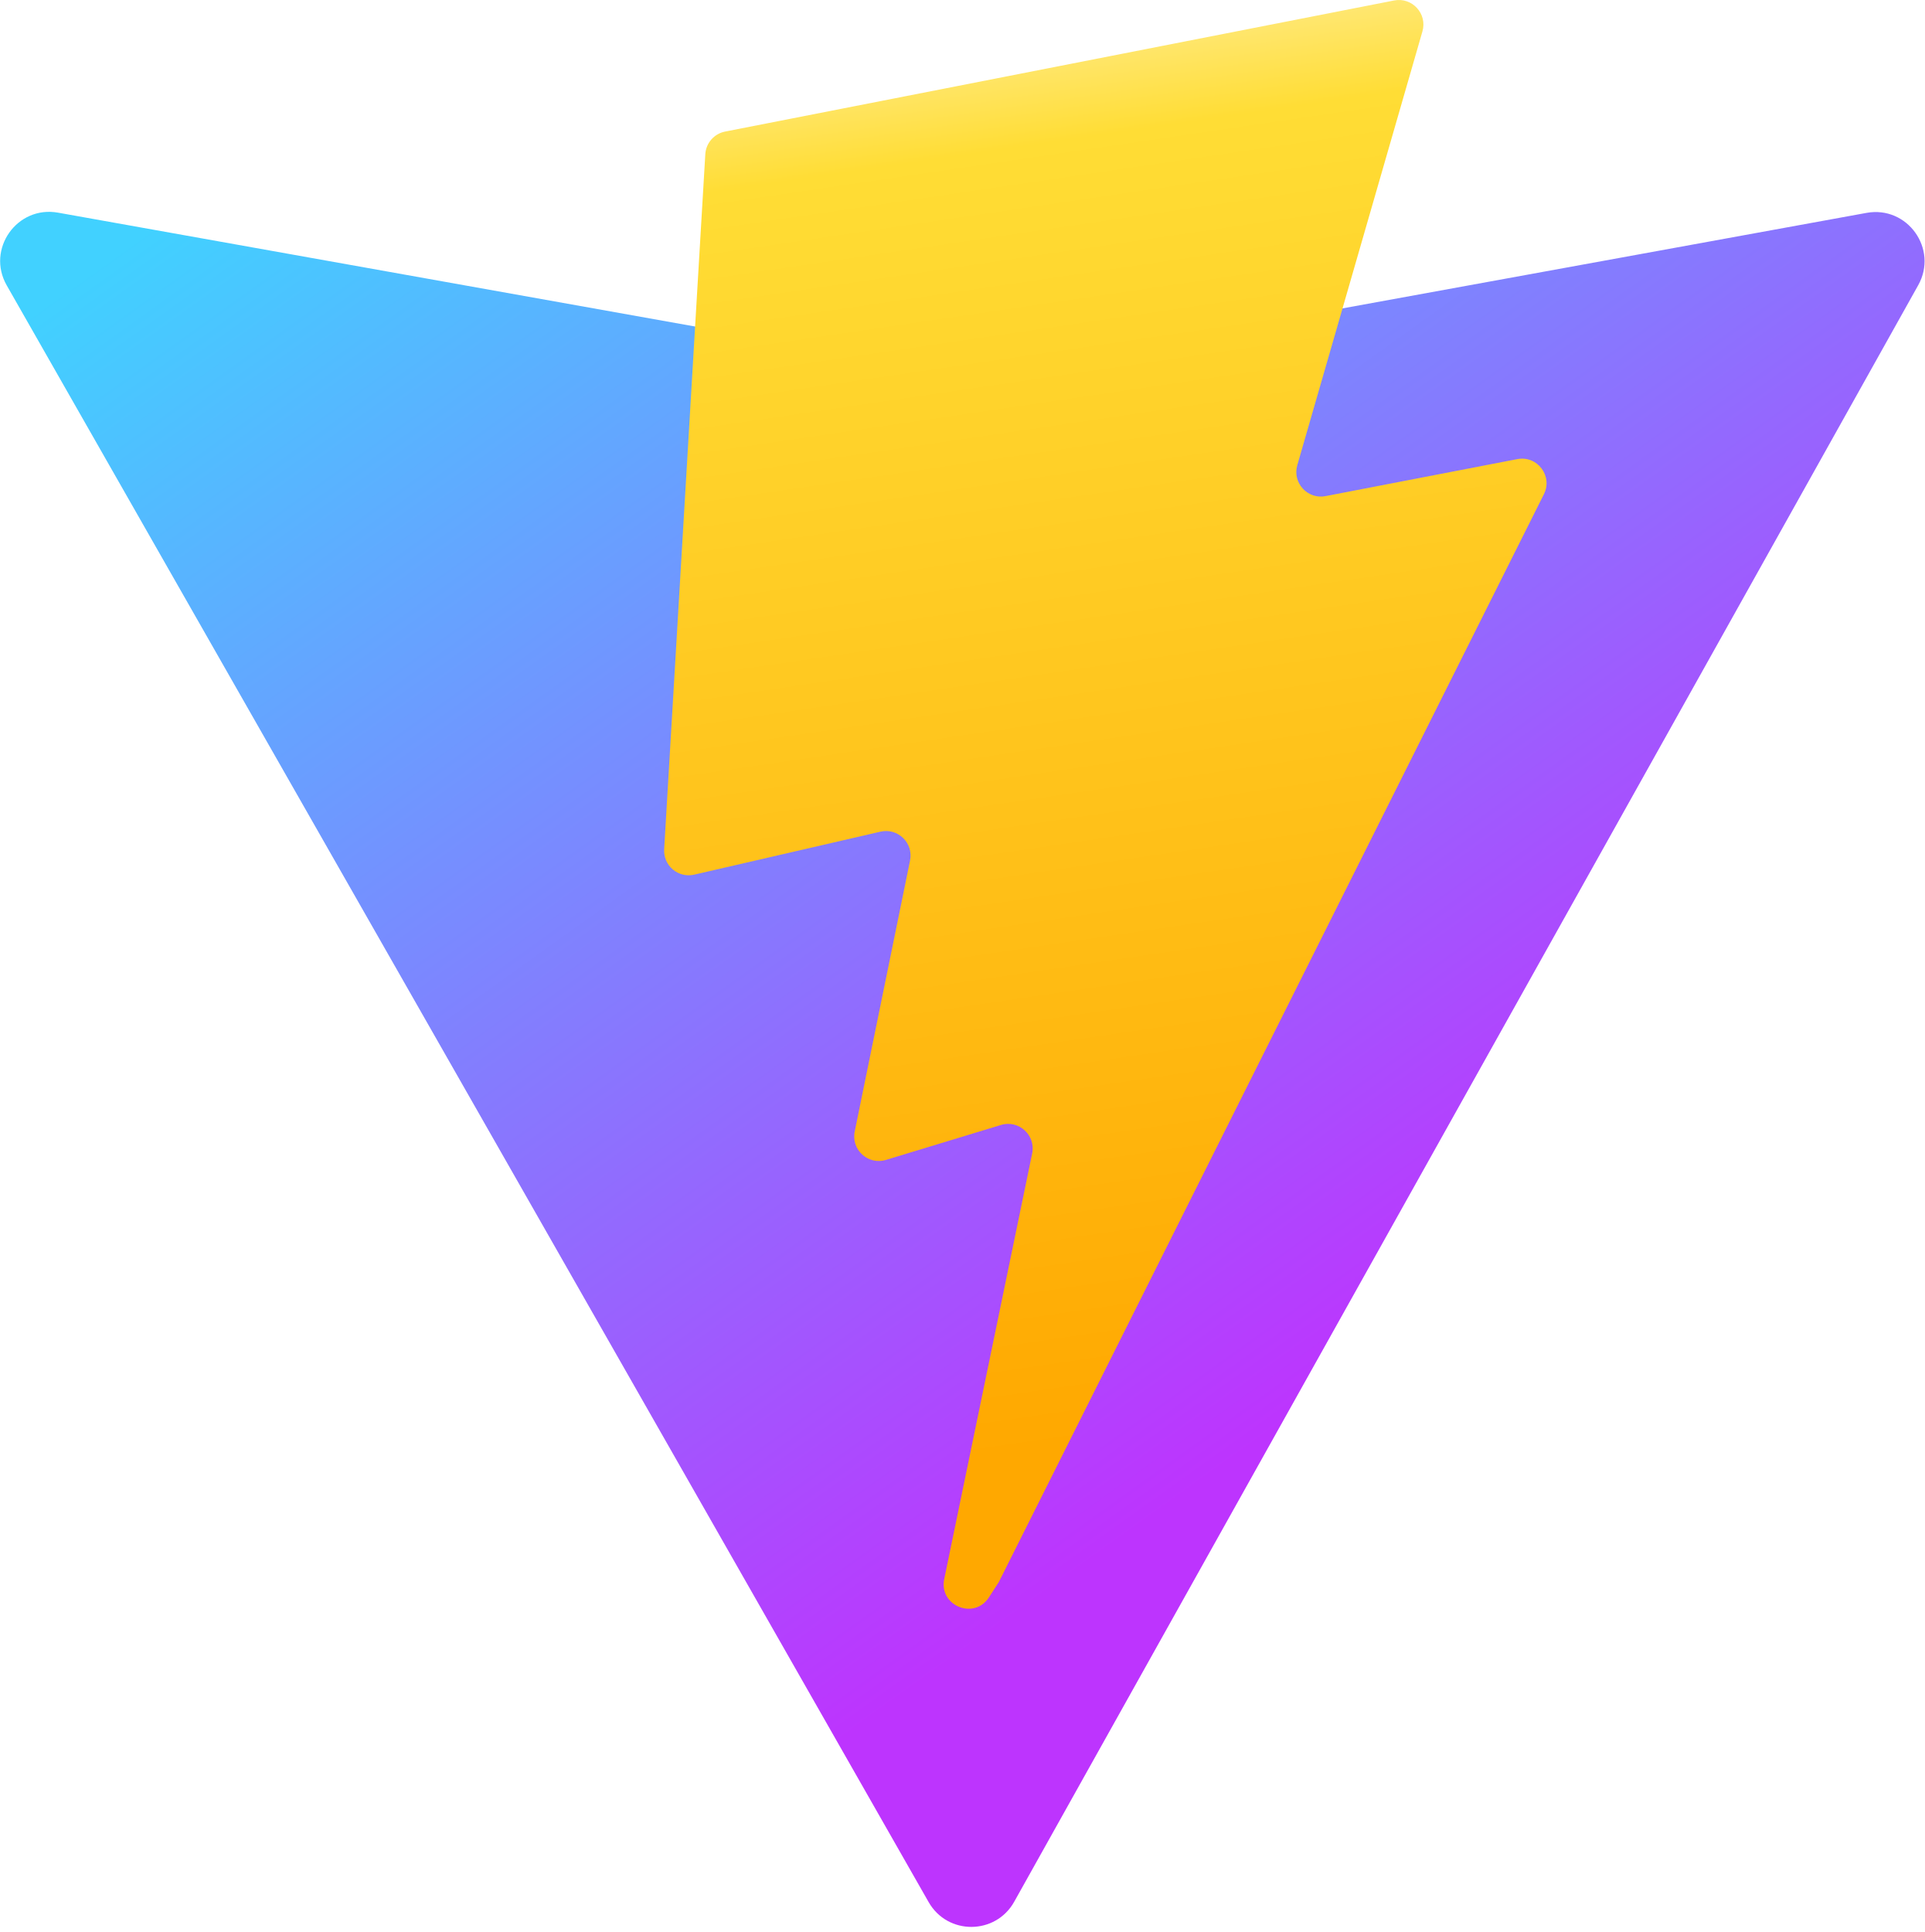
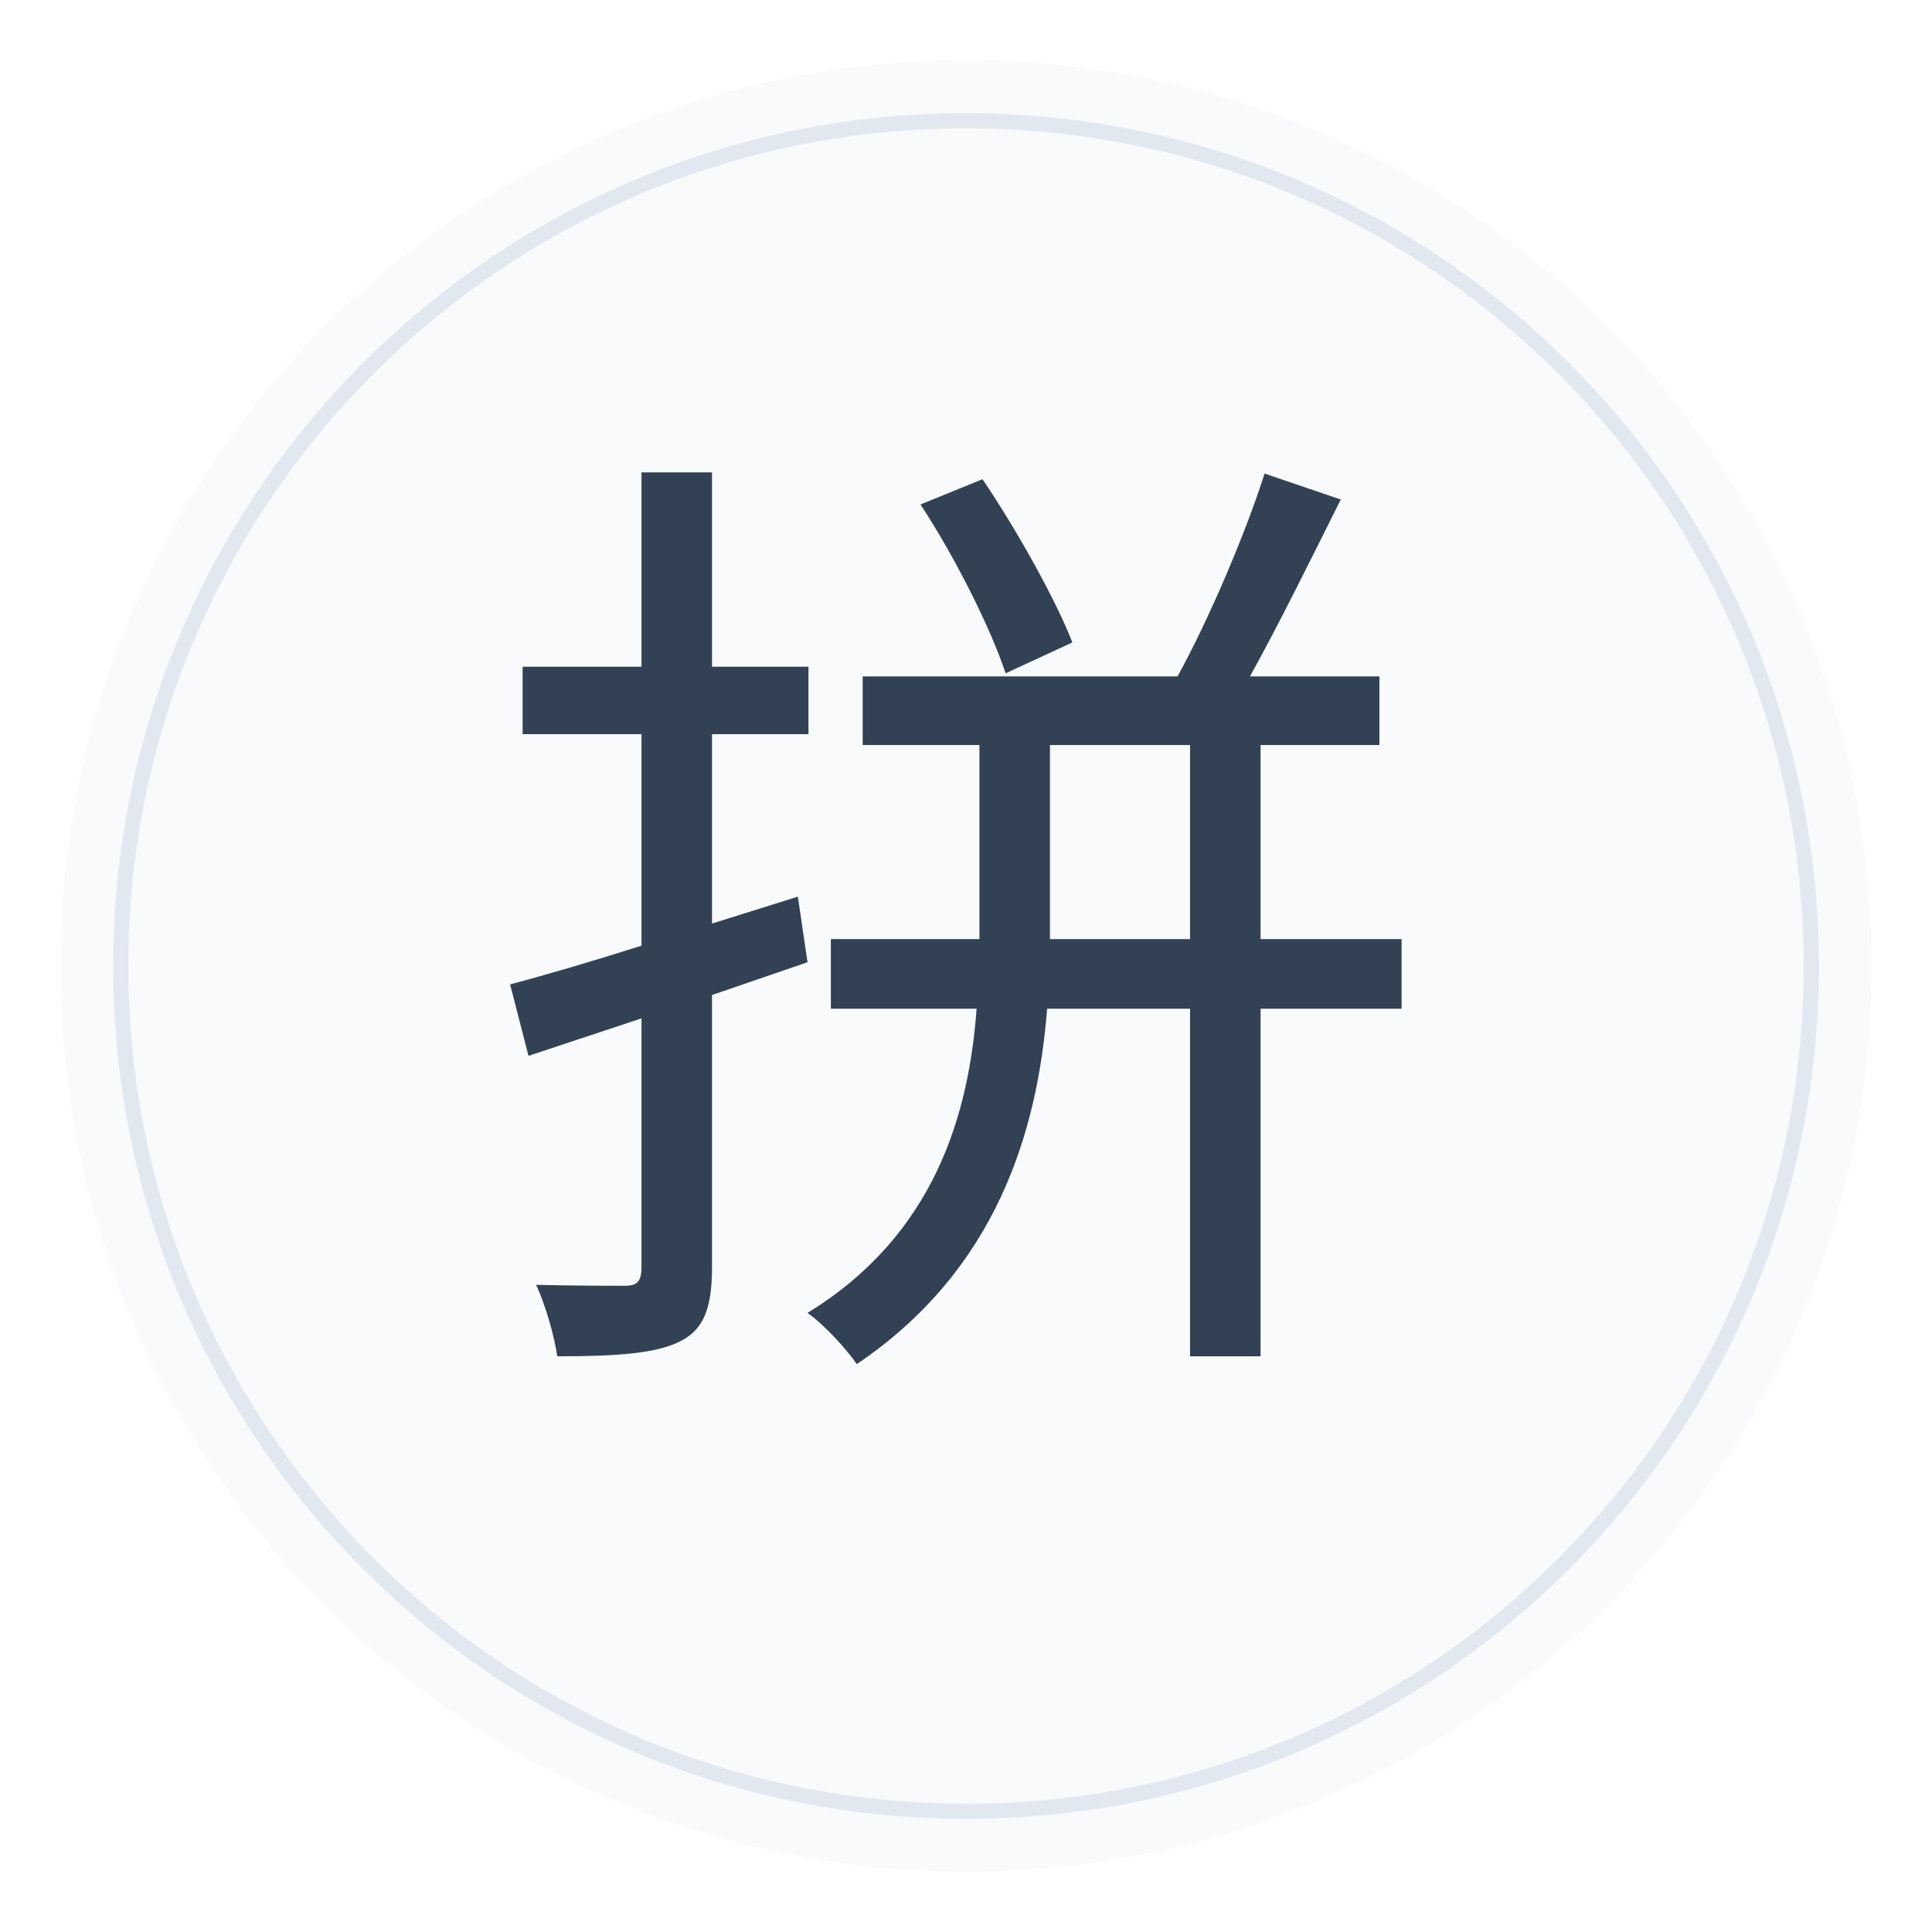
- <svg xmlns="http://www.w3.org/2000/svg" aria-hidden="true" role="img" class="iconify iconify--logos" width="31.88" height="32" preserveAspectRatio="xMidYMid meet" viewBox="0 0 256 257">
-   <defs>
-     <linearGradient id="IconifyId1813088fe1fbc01fb466" x1="-.828%" x2="57.636%" y1="7.652%" y2="78.411%">
-       <stop offset="0%" stop-color="#41D1FF" />
-       <stop offset="100%" stop-color="#BD34FE" />
-     </linearGradient>
-     <linearGradient id="IconifyId1813088fe1fbc01fb467" x1="43.376%" x2="50.316%" y1="2.242%" y2="89.03%">
-       <stop offset="0%" stop-color="#FFEA83" />
-       <stop offset="8.333%" stop-color="#FFDD35" />
-       <stop offset="100%" stop-color="#FFA800" />
-     </linearGradient>
-   </defs>
-   <path fill="url(#IconifyId1813088fe1fbc01fb466)" d="M255.153 37.938L134.897 252.976c-2.483 4.44-8.862 4.466-11.382.048L.875 37.958c-2.746-4.814 1.371-10.646 6.827-9.67l120.385 21.517a6.537 6.537 0 0 0 2.322-.004l117.867-21.483c5.438-.991 9.574 4.796 6.877 9.62Z" />
-   <path fill="url(#IconifyId1813088fe1fbc01fb467)" d="M185.432.063L96.44 17.501a3.268 3.268 0 0 0-2.634 3.014l-5.474 92.456a3.268 3.268 0 0 0 3.997 3.378l24.777-5.718c2.318-.535 4.413 1.507 3.936 3.838l-7.361 36.047c-.495 2.426 1.782 4.5 4.151 3.78l15.304-4.649c2.372-.72 4.652 1.36 4.15 3.788l-11.698 56.621c-.732 3.542 3.979 5.473 5.943 2.437l1.313-2.028l72.516-144.72c1.215-2.423-.88-5.186-3.54-4.672l-25.505 4.922c-2.396.462-4.435-1.77-3.759-4.114l16.646-57.705c.677-2.35-1.37-4.583-3.769-4.113Z" />
+ <svg xmlns="http://www.w3.org/2000/svg" viewBox="0 0 128 128">
+   <circle cx="64" cy="64" r="60" fill="#f8fafc" />
+   <circle cx="64" cy="64" r="56" fill="none" stroke="#e2e8f0" stroke-width="1" />
+   <text x="64" y="85" font-family="Georgia, serif" font-size="64" font-weight="300" text-anchor="middle" fill="#334155">拼</text>
</svg>
